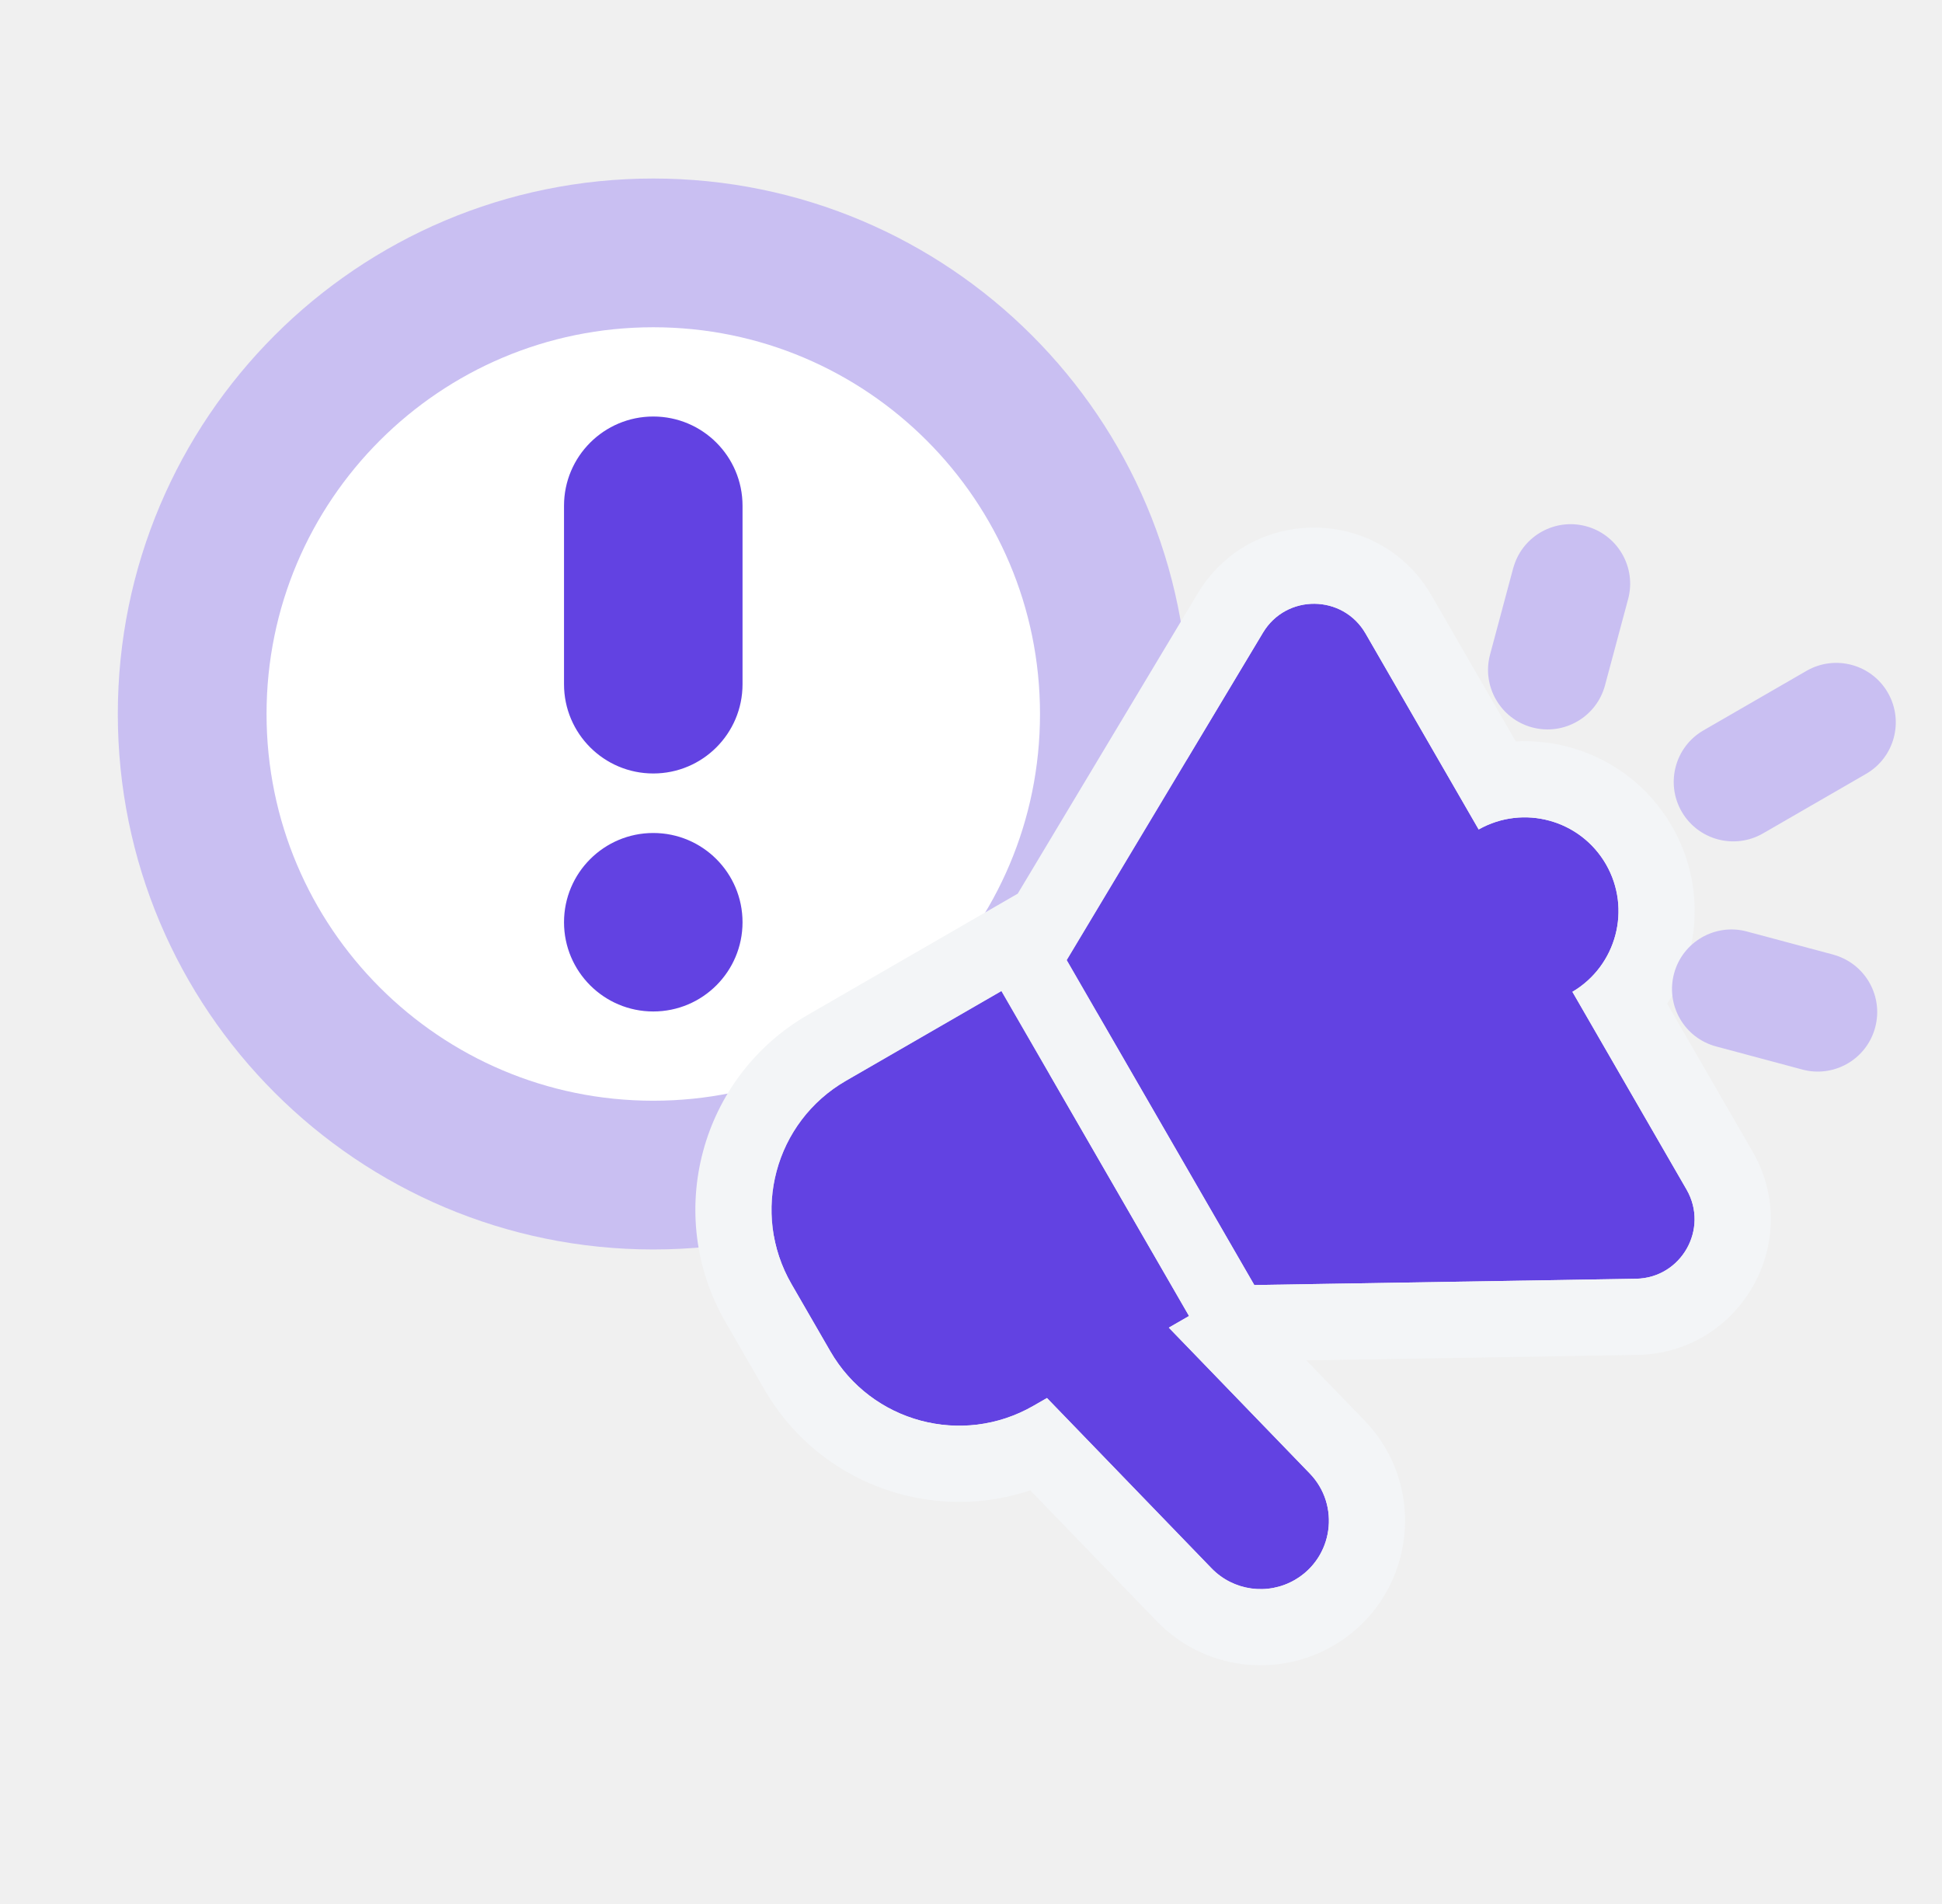
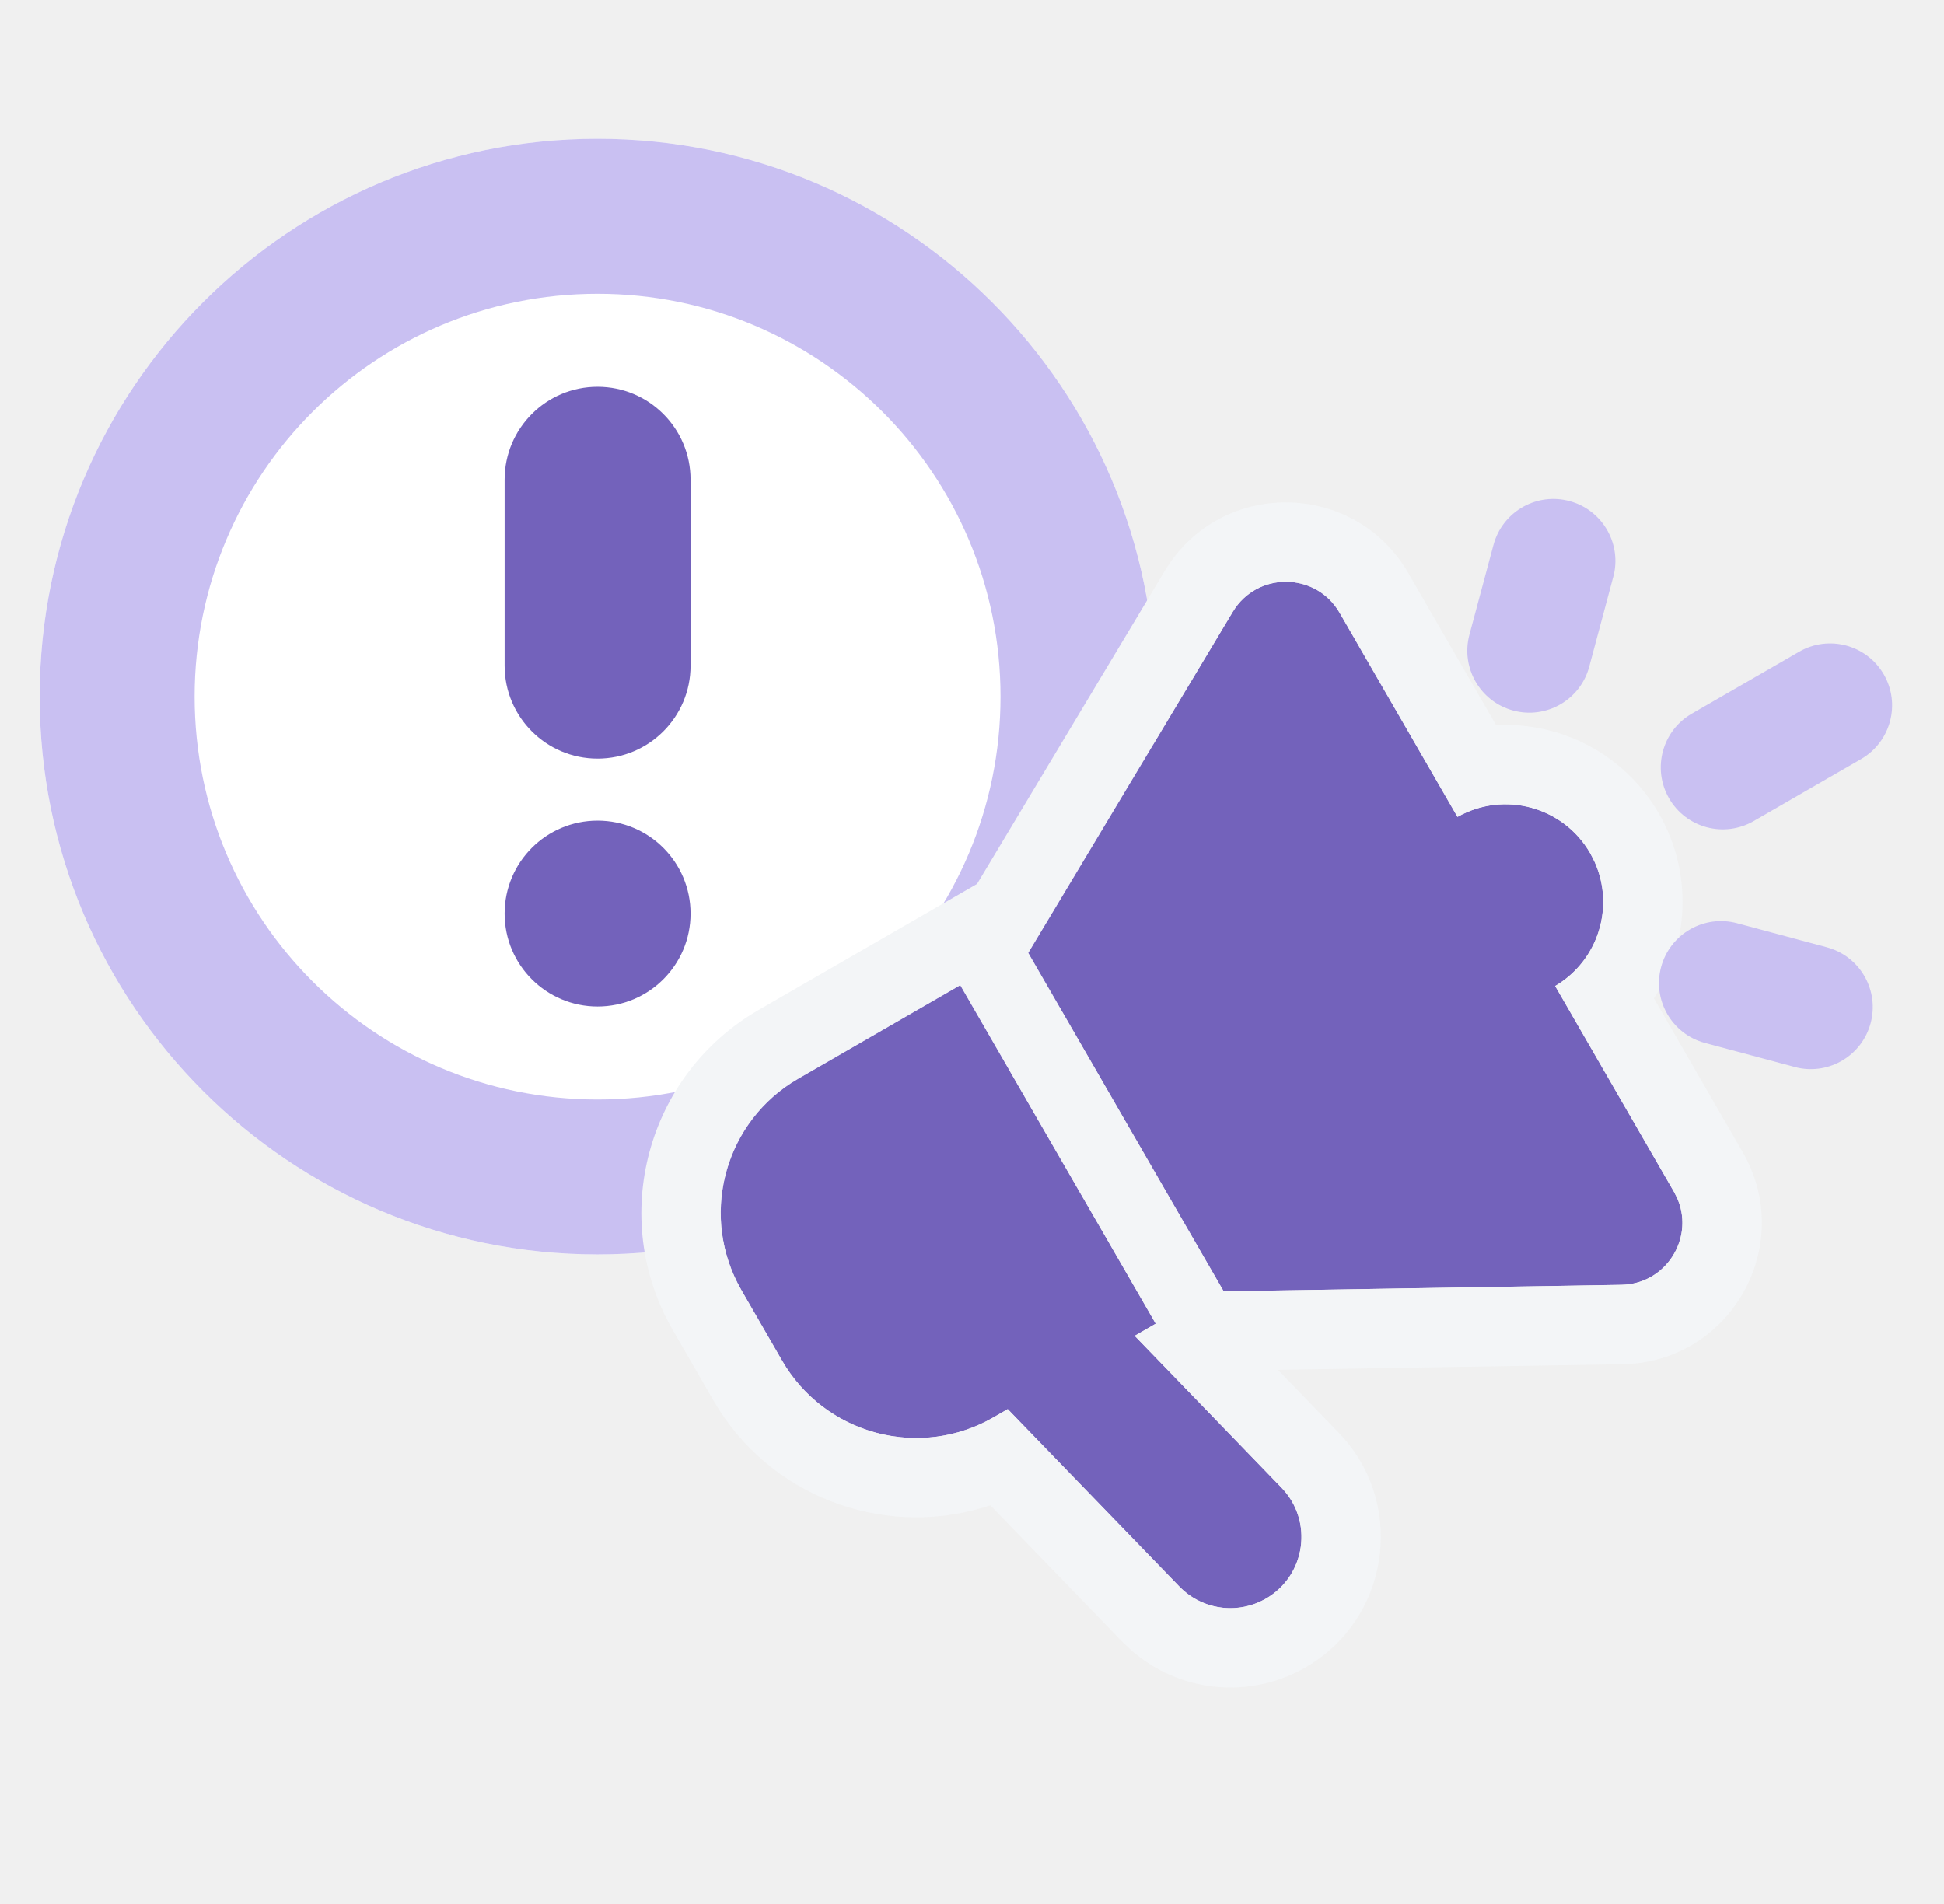
- <svg xmlns="http://www.w3.org/2000/svg" width="51" height="50" viewBox="0 0 51 50" fill="none">
-   <circle cx="17.156" cy="18.75" r="12.109" fill="white" stroke="#C9BFF2" stroke-width="3.906" />
-   <mask id="path-2-outside-1_7728_9185" maskUnits="userSpaceOnUse" x="13.143" y="9.982" width="39.115" height="38.749" fill="black">
-     <rect fill="white" x="13.143" y="9.982" width="39.115" height="38.749" />
-     <path d="M31.226 34.559L30.695 34.865L34.395 38.693C35.206 39.531 35.012 40.908 34.002 41.491C33.29 41.902 32.389 41.776 31.817 41.185L27.495 36.713L27.142 36.916C25.274 37.995 22.885 37.355 21.806 35.487L20.785 33.719C19.707 31.851 20.347 29.462 22.215 28.383L26.299 26.025L31.226 34.559ZM33.168 16.614C33.781 15.592 35.266 15.605 35.862 16.637L38.832 21.782C40.007 21.12 41.499 21.525 42.175 22.696C42.85 23.867 42.455 25.36 41.294 26.046L44.291 31.237C44.887 32.269 44.155 33.561 42.964 33.581L32.94 33.746L28.013 25.213L33.168 16.614Z" />
-   </mask>
-   <path d="M31.226 34.559L30.695 34.865L34.395 38.693C35.206 39.531 35.012 40.908 34.002 41.491C33.29 41.902 32.389 41.776 31.817 41.185L27.495 36.713L27.142 36.916C25.274 37.995 22.885 37.355 21.806 35.487L20.785 33.719C19.707 31.851 20.347 29.462 22.215 28.383L26.299 26.025L31.226 34.559ZM33.168 16.614C33.781 15.592 35.266 15.605 35.862 16.637L38.832 21.782C40.007 21.12 41.499 21.525 42.175 22.696C42.85 23.867 42.455 25.36 41.294 26.046L44.291 31.237C44.887 32.269 44.155 33.561 42.964 33.581L32.94 33.746L28.013 25.213L33.168 16.614Z" fill="#6242E2" />
-   <path d="M31.226 34.559L32.226 36.291L33.958 35.291L32.958 33.559L31.226 34.559ZM30.695 34.865L29.695 33.133L27.477 34.414L29.257 36.255L30.695 34.865ZM34.395 38.693L35.833 37.303L35.833 37.303L34.395 38.693ZM34.002 41.491L35.002 43.223L35.002 43.223L34.002 41.491ZM31.817 41.185L30.38 42.575L30.38 42.575L31.817 41.185ZM27.495 36.713L28.933 35.323L27.847 34.2L26.495 34.981L27.495 36.713ZM21.806 35.487L20.074 36.487L21.806 35.487ZM20.785 33.719L19.053 34.719L19.053 34.719L20.785 33.719ZM26.299 26.025L28.031 25.025L27.031 23.293L25.299 24.293L26.299 26.025ZM33.168 16.614L31.453 15.585L31.453 15.586L33.168 16.614ZM35.862 16.637L34.13 17.637L35.862 16.637ZM38.832 21.782L37.1 22.782L38.09 24.496L39.814 23.524L38.832 21.782ZM42.175 22.696L43.907 21.696L43.907 21.696L42.175 22.696ZM41.294 26.046L40.276 24.325L38.572 25.332L39.562 27.046L41.294 26.046ZM44.291 31.237L46.023 30.237L46.023 30.237L44.291 31.237ZM42.964 33.581L42.997 35.581L42.997 35.581L42.964 33.581ZM32.94 33.746L31.208 34.746L31.796 35.765L32.973 35.746L32.94 33.746ZM28.013 25.213L26.298 24.184L25.693 25.194L26.281 26.213L28.013 25.213ZM31.226 34.559L30.226 32.827L29.695 33.133L30.695 34.865L31.695 36.597L32.226 36.291L31.226 34.559ZM30.695 34.865L29.257 36.255L32.958 40.083L34.395 38.693L35.833 37.303L32.133 33.475L30.695 34.865ZM34.395 38.693L32.958 40.083C32.863 39.985 32.886 39.826 33.002 39.759L34.002 41.491L35.002 43.223C37.138 41.99 37.549 39.077 35.833 37.303L34.395 38.693ZM34.002 41.491L33.002 39.759C33.084 39.712 33.188 39.725 33.255 39.794L31.817 41.185L30.38 42.575C31.59 43.827 33.496 44.092 35.002 43.223L34.002 41.491ZM31.817 41.185L33.255 39.795L28.933 35.323L27.495 36.713L26.057 38.103L30.38 42.575L31.817 41.185ZM27.495 36.713L26.495 34.981L26.142 35.184L27.142 36.916L28.142 38.649L28.495 38.445L27.495 36.713ZM27.142 36.916L26.142 35.184C25.23 35.711 24.064 35.398 23.538 34.487L21.806 35.487L20.074 36.487C21.705 39.312 25.317 40.279 28.142 38.649L27.142 36.916ZM21.806 35.487L23.538 34.487L22.517 32.719L20.785 33.719L19.053 34.719L20.074 36.487L21.806 35.487ZM20.785 33.719L22.517 32.719C21.991 31.807 22.304 30.642 23.215 30.115L22.215 28.383L21.215 26.651C18.39 28.282 17.423 31.894 19.053 34.719L20.785 33.719ZM22.215 28.383L23.215 30.115L27.299 27.757L26.299 26.025L25.299 24.293L21.215 26.651L22.215 28.383ZM26.299 26.025L24.567 27.025L29.494 35.559L31.226 34.559L32.958 33.559L28.031 25.025L26.299 26.025ZM33.168 16.614L34.883 17.643C34.712 17.929 34.296 17.925 34.13 17.637L35.862 16.637L37.594 15.637C36.236 13.285 32.85 13.256 31.453 15.585L33.168 16.614ZM35.862 16.637L34.13 17.637L37.1 22.782L38.832 21.782L40.564 20.782L37.594 15.637L35.862 16.637ZM38.832 21.782L39.814 23.524C40.035 23.4 40.316 23.476 40.443 23.696L42.175 22.696L43.907 21.696C42.682 19.574 39.979 18.84 37.85 20.04L38.832 21.782ZM42.175 22.696L40.443 23.696C40.568 23.914 40.496 24.195 40.276 24.325L41.294 26.046L42.312 27.768C44.414 26.525 45.132 23.819 43.907 21.696L42.175 22.696ZM41.294 26.046L39.562 27.046L42.559 32.237L44.291 31.237L46.023 30.237L43.026 25.046L41.294 26.046ZM44.291 31.237L42.559 32.237C42.393 31.949 42.597 31.587 42.931 31.581L42.964 33.581L42.997 35.581C45.714 35.535 47.381 32.589 46.023 30.237L44.291 31.237ZM42.964 33.581L42.931 31.581L32.907 31.746L32.94 33.746L32.973 35.746L42.997 35.581L42.964 33.581ZM32.94 33.746L34.672 32.746L29.745 24.213L28.013 25.213L26.281 26.213L31.208 34.746L32.94 33.746ZM28.013 25.213L29.729 26.241L34.884 17.642L33.168 16.614L31.453 15.586L26.298 24.184L28.013 25.213Z" fill="#F3F5F7" mask="url(#path-2-outside-1_7728_9185)" />
-   <path d="M17.156 21.875C18.451 21.875 19.5 22.924 19.5 24.219C19.5 25.513 18.451 26.562 17.156 26.562C15.862 26.562 14.812 25.513 14.812 24.219C14.812 22.924 15.862 21.875 17.156 21.875ZM17.156 10.938C18.451 10.938 19.5 11.987 19.5 13.281V17.969C19.5 19.263 18.451 20.312 17.156 20.312C15.862 20.312 14.812 19.263 14.812 17.969V13.281C14.812 11.987 15.862 10.938 17.156 10.938Z" fill="#6242E2" />
-   <path d="M43.963 25.567C44.186 24.734 45.043 24.238 45.877 24.462L48.141 25.068L48.218 25.092C49.004 25.346 49.461 26.175 49.245 26.982C49.029 27.79 48.218 28.279 47.41 28.106L47.332 28.087L45.067 27.48C44.234 27.257 43.74 26.401 43.963 25.567ZM47.442 17.617C48.19 17.186 49.146 17.442 49.577 18.189C50.008 18.937 49.752 19.892 49.005 20.323L46.299 21.886C45.551 22.317 44.596 22.061 44.164 21.314C43.733 20.567 43.989 19.611 44.736 19.18L47.442 17.617ZM39.762 14.847C40.016 14.06 40.845 13.603 41.652 13.819C42.459 14.036 42.949 14.846 42.776 15.654L42.757 15.732L42.15 17.997C41.927 18.83 41.07 19.325 40.237 19.102C39.404 18.878 38.908 18.021 39.132 17.187L39.738 14.924L39.762 14.847Z" fill="#C9BFF2" />
+ <svg xmlns="http://www.w3.org/2000/svg" width="49" height="48" viewBox="0 0 49 48" fill="none">
+   <g clip-path="url(#clip0_10892_4548)">
+     <path d="M29.125 17.562C29.125 25.329 22.829 31.625 15.062 31.625C7.296 31.625 1 25.329 1 17.562C1 9.796 7.296 3.5 15.062 3.5C22.829 3.5 29.125 9.796 29.125 17.562Z" fill="white" />
+     <path d="M25.219 17.562C25.219 11.953 20.672 7.406 15.062 7.406C9.453 7.406 4.906 11.953 4.906 17.562C4.906 23.172 9.453 27.719 15.062 27.719V31.625C7.296 31.625 1 25.329 1 17.562C1 9.796 7.296 3.5 15.062 3.5C22.829 3.5 29.125 9.796 29.125 17.562C29.125 25.329 22.829 31.625 15.062 31.625V27.719C20.672 27.719 25.219 23.172 25.219 17.562Z" fill="#C9C0F2" />
+     <path d="M29.131 33.37L28.601 33.676L32.301 37.504C33.111 38.342 32.918 39.719 31.908 40.302C31.196 40.713 30.296 40.587 29.724 39.995L25.401 35.524L25.047 35.728C23.179 36.807 20.79 36.167 19.711 34.298L18.69 32.531C17.612 30.663 18.252 28.273 20.12 27.195L24.204 24.837L29.131 33.37ZM31.073 15.425C31.685 14.403 33.17 14.416 33.766 15.447L36.737 20.594C37.912 19.931 39.404 20.337 40.081 21.507C40.756 22.678 40.361 24.172 39.199 24.858L42.195 30.047C42.791 31.079 42.059 32.371 40.868 32.391L30.844 32.556L25.917 24.023L31.073 15.425Z" fill="#7362BB" />
+     <path fill-rule="evenodd" clip-rule="evenodd" d="M29.357 14.396C30.754 12.066 34.139 12.096 35.497 14.447L37.712 18.282C39.334 18.198 40.943 19.003 41.812 20.507C42.68 22.011 42.572 23.807 41.688 25.169L43.927 29.048C45.285 31.4 43.617 34.347 40.901 34.392L32.211 34.534L33.738 36.113C35.4 37.831 35.068 40.62 33.104 41.914L32.908 42.034C31.495 42.85 29.732 42.665 28.521 41.609L28.286 41.387L24.962 37.949C22.447 38.791 19.616 37.845 18.137 35.558L17.979 35.299L16.958 33.531C15.327 30.706 16.296 27.094 19.12 25.463L24.628 22.283L29.357 14.396ZM20.12 27.195L19.948 27.3C18.213 28.422 17.646 30.721 18.691 32.531L19.711 34.299C20.756 36.109 23.031 36.766 24.87 35.825L25.047 35.728L25.401 35.524L29.724 39.996C30.26 40.55 31.085 40.695 31.773 40.372L31.908 40.303C32.918 39.72 33.111 38.342 32.301 37.504L28.601 33.677L29.131 33.371L24.204 24.837L20.12 27.195ZM33.766 15.447C33.17 14.416 31.685 14.403 31.072 15.425L25.917 24.023L30.844 32.557L40.868 32.392C41.985 32.373 42.697 31.235 42.291 30.243L42.195 30.048L39.199 24.858C40.288 24.215 40.703 22.861 40.194 21.73L40.08 21.507C39.404 20.336 37.912 19.931 36.737 20.594L33.766 15.447Z" fill="#F3F5F7" />
+     <path d="M15.062 20.688C16.357 20.688 17.406 21.737 17.406 23.031C17.406 24.326 16.357 25.375 15.062 25.375C13.768 25.375 12.719 24.326 12.719 23.031C12.719 21.737 13.768 20.688 15.062 20.688ZM15.062 9.75C16.357 9.75 17.406 10.799 17.406 12.094V16.781C17.406 18.076 16.357 19.125 15.062 19.125C13.768 19.125 12.719 18.076 12.719 16.781V12.094C12.719 10.799 13.768 9.75 15.062 9.75Z" fill="#7362BB" />
+     <path d="M41.869 24.38C42.093 23.546 42.95 23.051 43.783 23.274L46.047 23.881L46.124 23.904C46.91 24.159 47.368 24.988 47.151 25.795C46.935 26.602 46.124 27.092 45.316 26.919L45.238 26.899L42.974 26.293C42.141 26.07 41.646 25.213 41.869 24.38ZM45.349 16.43C46.096 15.998 47.052 16.255 47.483 17.002C47.914 17.749 47.658 18.704 46.911 19.136L44.205 20.698C43.458 21.13 42.502 20.874 42.07 20.127C41.639 19.38 41.895 18.424 42.643 17.992L45.349 16.43ZM37.668 13.659C37.922 12.873 38.751 12.415 39.559 12.632C40.366 12.848 40.856 13.659 40.683 14.467L40.663 14.545L40.057 16.81C39.833 17.643 38.977 18.137 38.144 17.914C37.31 17.691 36.815 16.834 37.038 16L37.645 13.736L37.668 13.659Z" fill="#C9C0F2" />
+   </g>
+   <defs>
+     <clipPath id="clip0_10892_4548">
+       <rect width="48" height="48" fill="white" transform="translate(0.5)" />
+     </clipPath>
+   </defs>
</svg>
